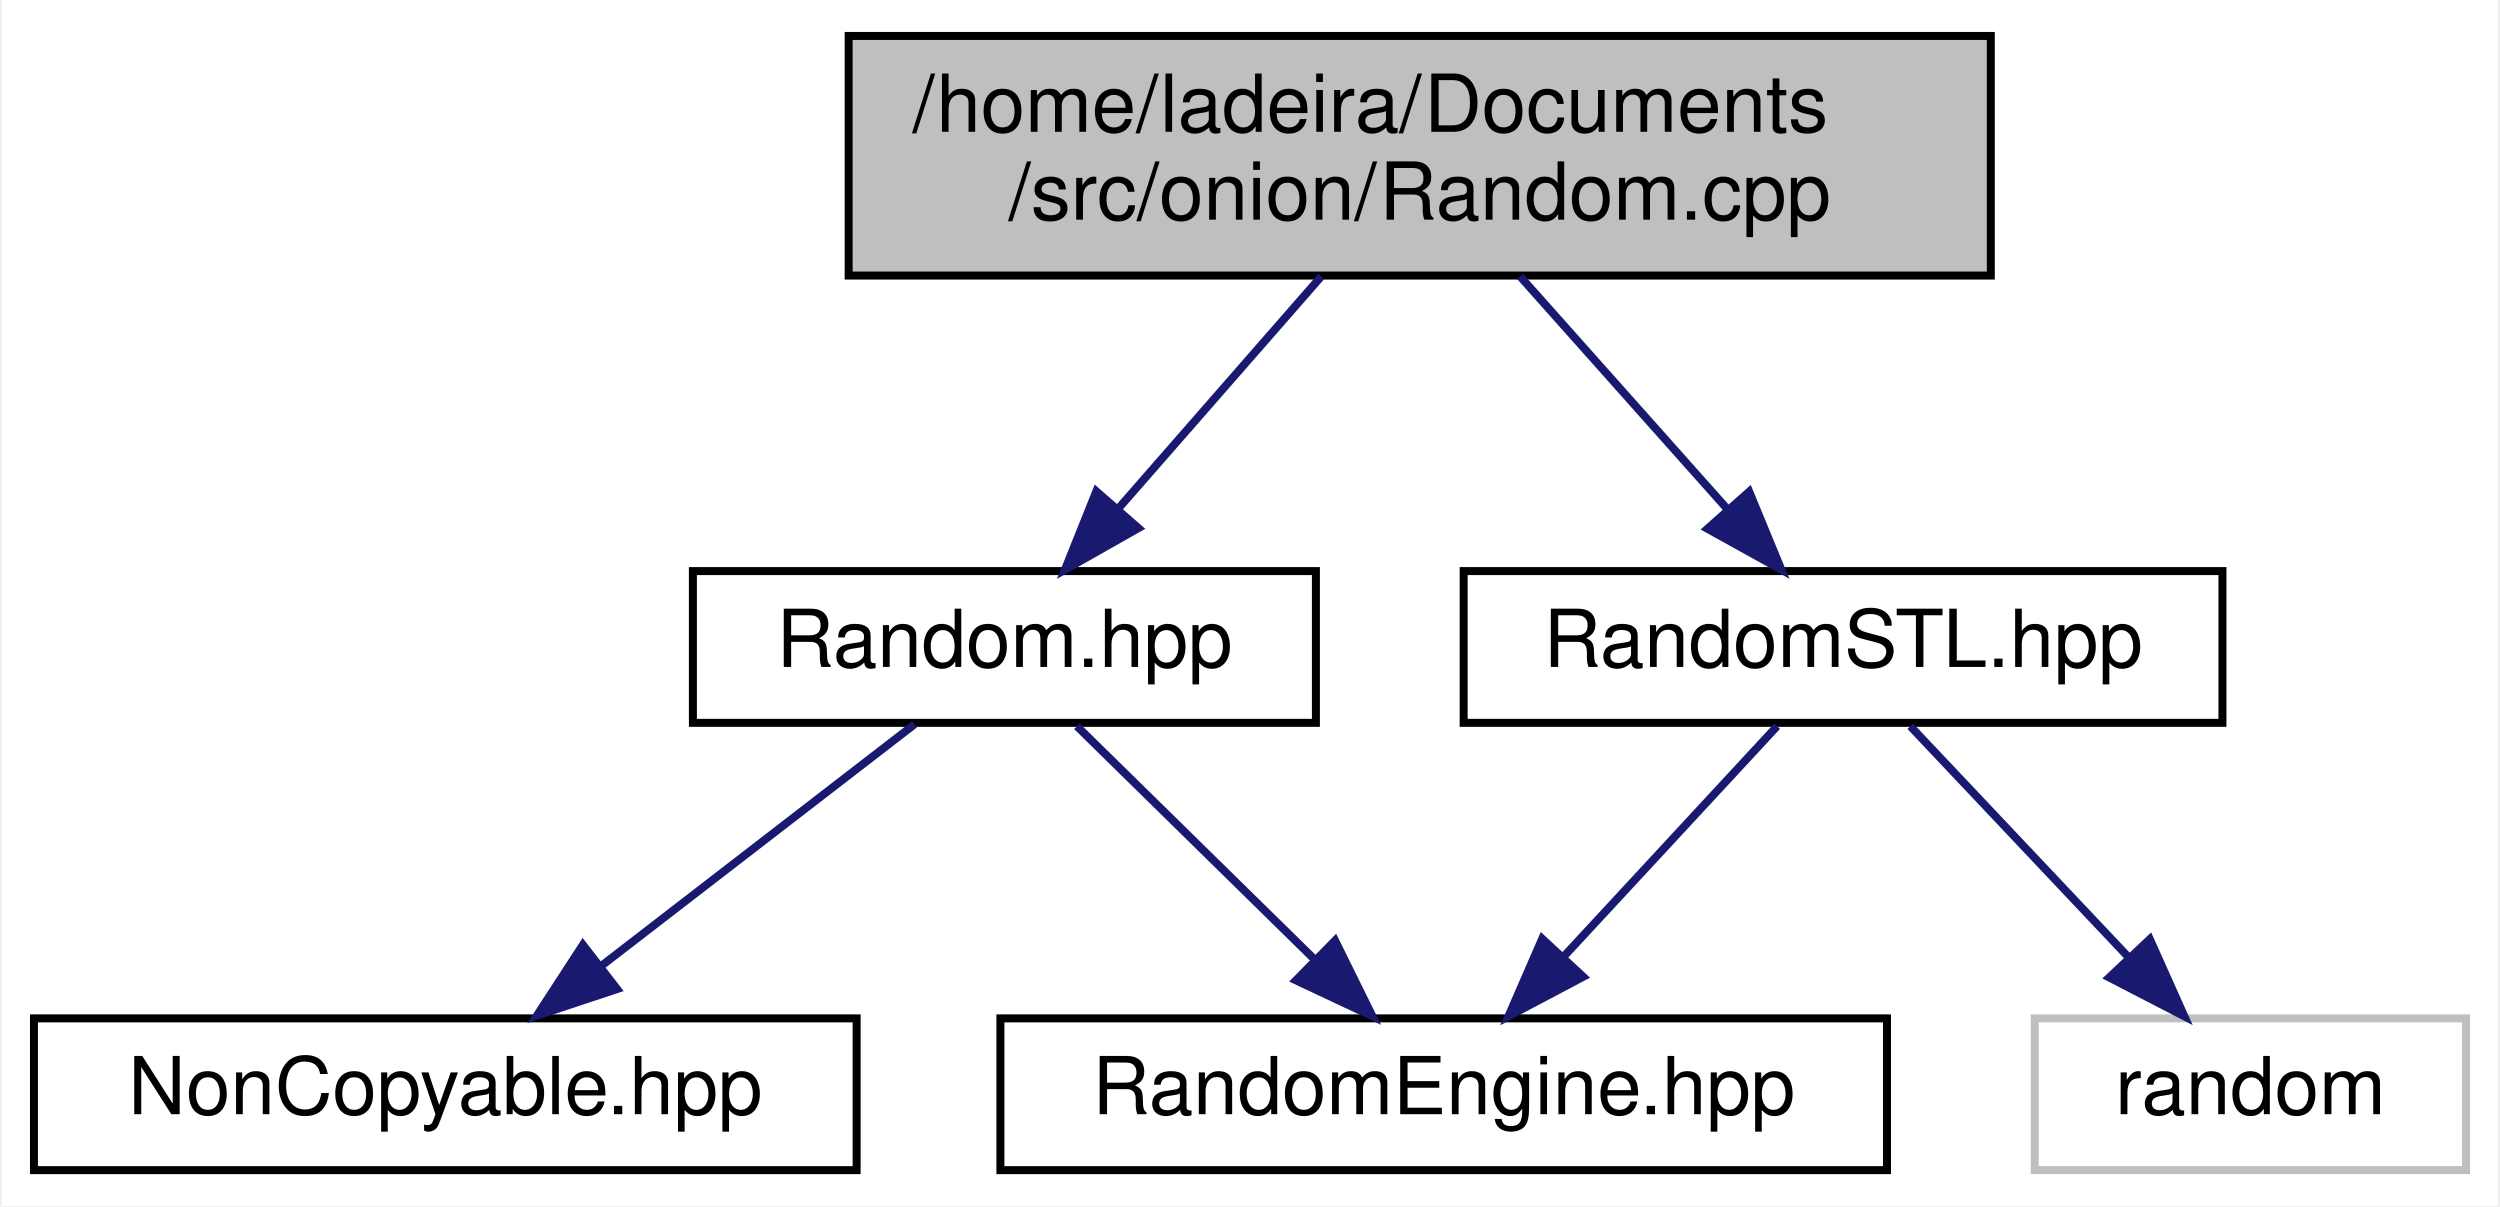
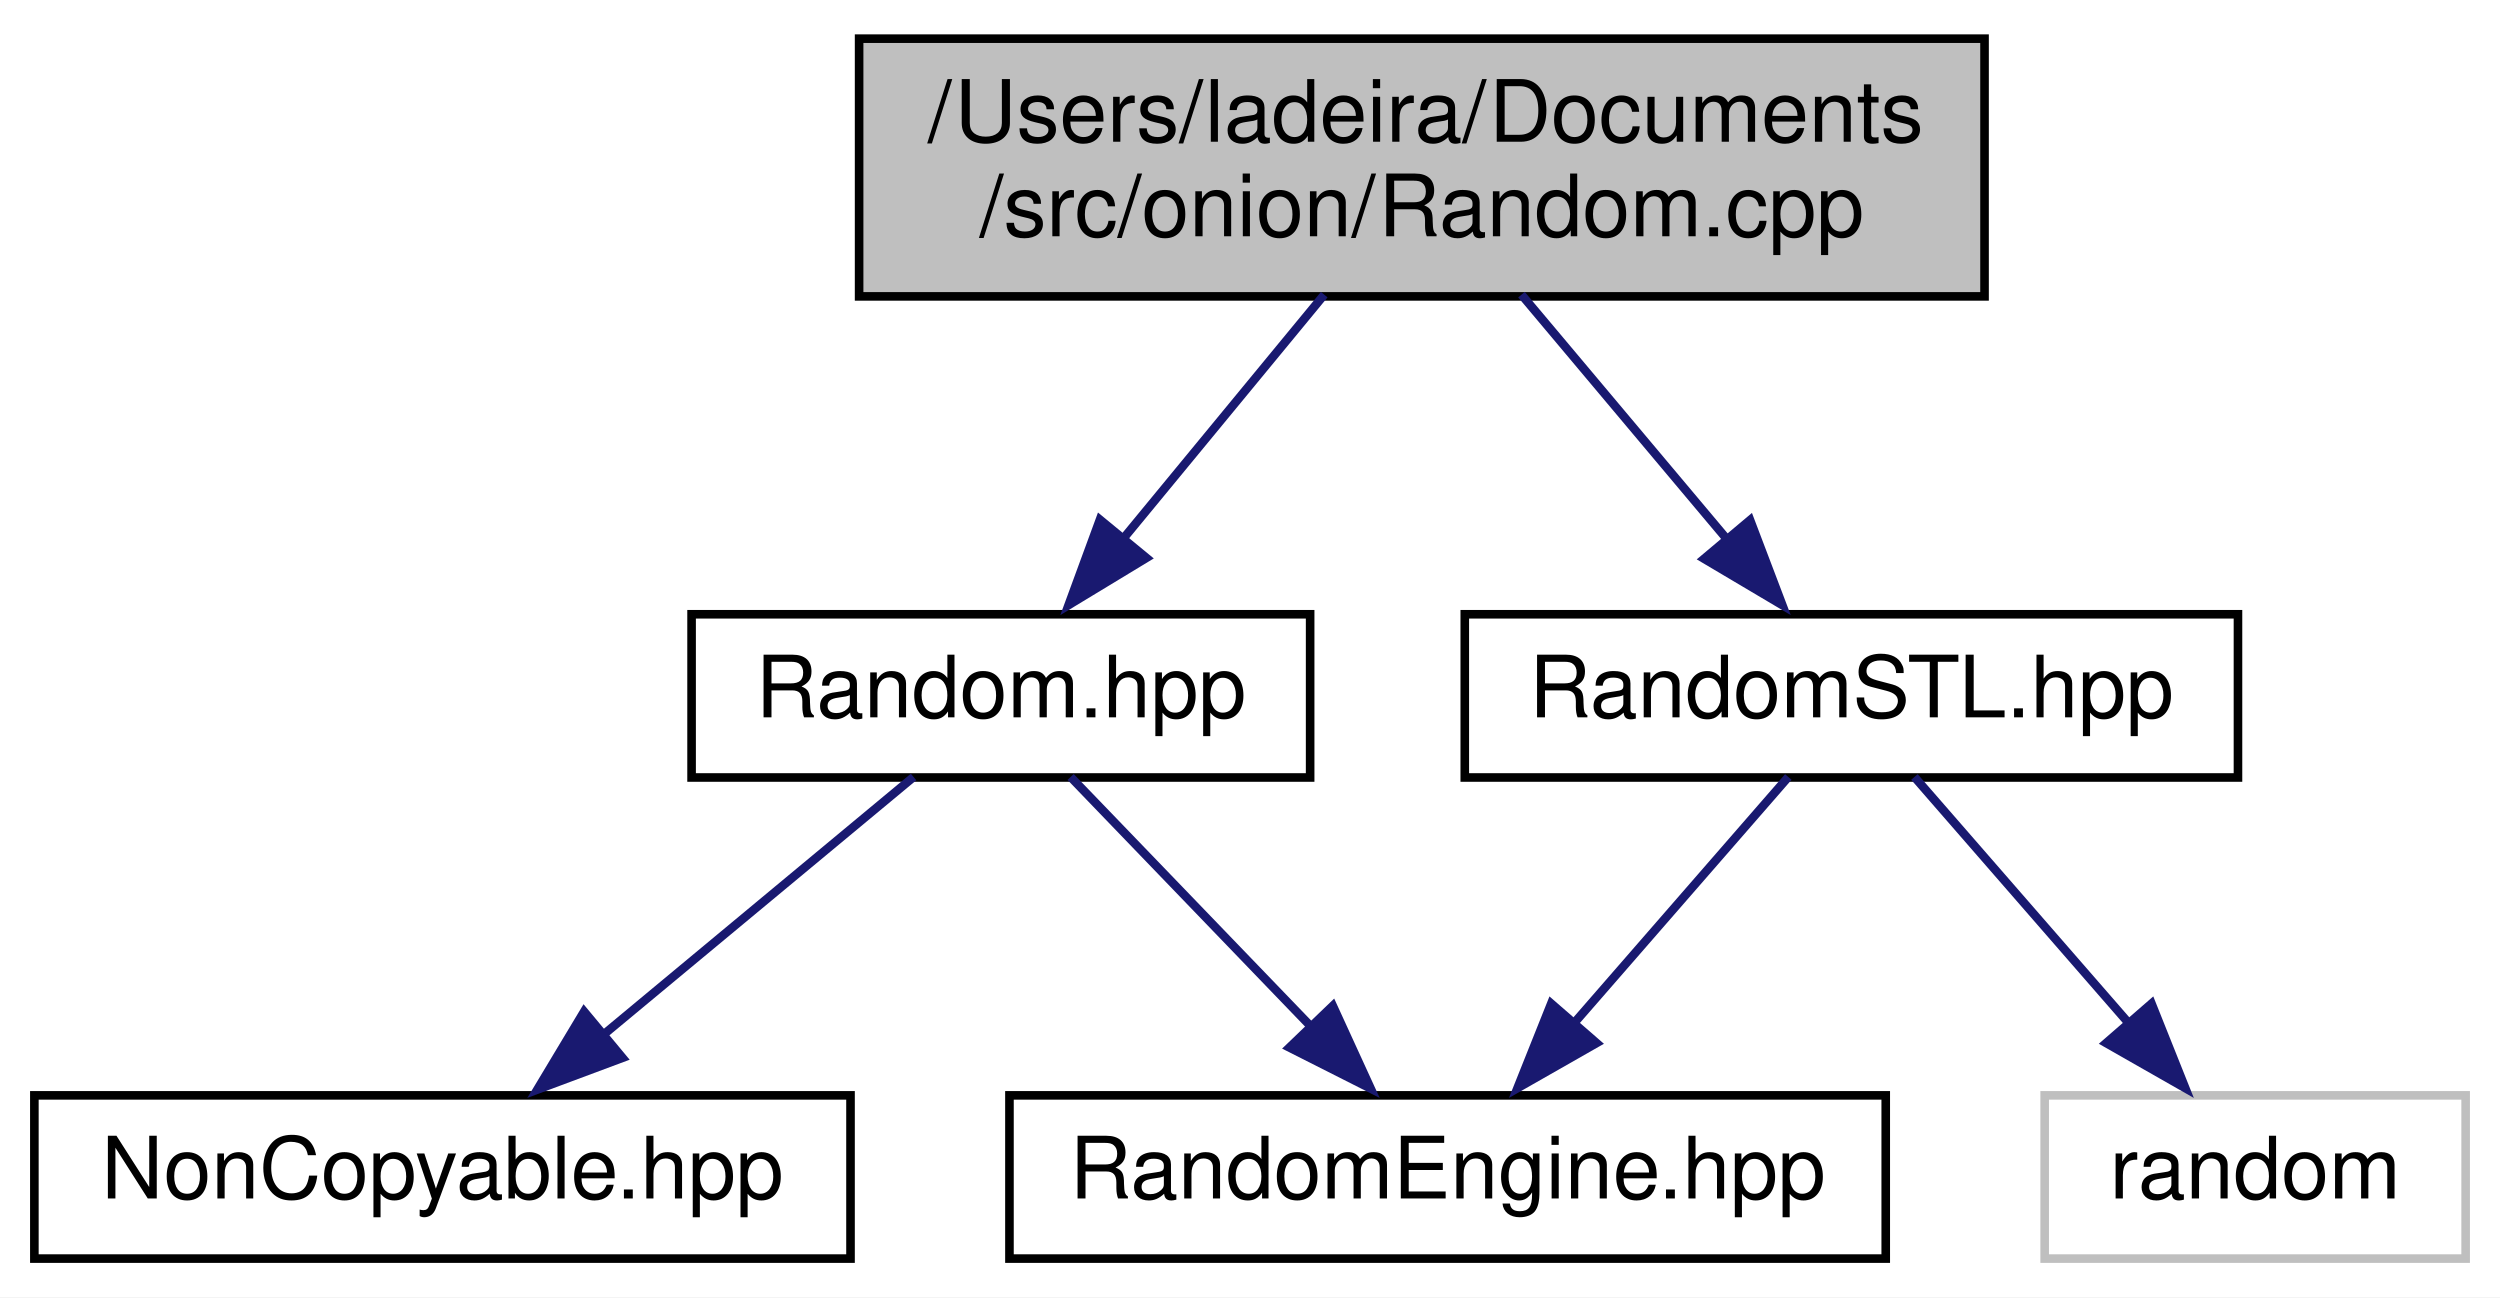
- <svg xmlns="http://www.w3.org/2000/svg" xmlns:xlink="http://www.w3.org/1999/xlink" width="313pt" height="151pt" viewBox="0.00 0.00 312.50 151.00">
+ <svg xmlns="http://www.w3.org/2000/svg" xmlns:xlink="http://www.w3.org/1999/xlink" width="291pt" height="151pt" viewBox="0.00 0.00 291.00 151.00">
  <g id="graph0" class="graph" transform="scale(1 1) rotate(0) translate(4 147)">
-     <polygon fill="white" stroke="transparent" points="-4,4 -4,-147 308.5,-147 308.5,4 -4,4" />
+     <polygon fill="white" stroke="none" points="-4,4 -4,-147 287,-147 287,4 -4,4" />
    <g id="node1" class="node">
      <g id="a_node1">
        <a xlink:title="Implementation of the global RandomEngine object.">
-           <polygon fill="#bfbfbf" stroke="black" points="102,-112.5 102,-142.5 245,-142.5 245,-112.5 102,-112.5" />
-           <text text-anchor="start" x="110" y="-130.5" font-family="Helvetica,sans-Serif" font-size="10.00">/home/ladeira/Documents</text>
-           <text text-anchor="middle" x="173.5" y="-119.5" font-family="Helvetica,sans-Serif" font-size="10.00">/src/onion/Random.cpp</text>
+           <polygon fill="#bfbfbf" stroke="black" points="96,-112.5 96,-142.5 227,-142.5 227,-112.5 96,-112.5" />
+           <text text-anchor="start" x="104" y="-130.5" font-family="Helvetica,sans-Serif" font-size="10.00">/Users/ladeira/Documents</text>
+           <text text-anchor="middle" x="161.5" y="-119.5" font-family="Helvetica,sans-Serif" font-size="10.00">/src/onion/Random.cpp</text>
        </a>
      </g>
    </g>
    <g id="node2" class="node">
      <g id="a_node2">
        <a xlink:href="_random_8hpp.html" target="_top" xlink:title="This header introduces the random number generation (RNG) facilities of the Onion Framework.">
-           <polygon fill="white" stroke="black" points="82.5,-56.5 82.5,-75.5 160.5,-75.5 160.5,-56.5 82.5,-56.5" />
-           <text text-anchor="middle" x="121.5" y="-63.5" font-family="Helvetica,sans-Serif" font-size="10.00">Random.hpp</text>
+           <polygon fill="white" stroke="black" points="76.5,-56.5 76.5,-75.5 148.5,-75.5 148.5,-56.5 76.5,-56.5" />
+           <text text-anchor="middle" x="112.5" y="-63.5" font-family="Helvetica,sans-Serif" font-size="10.00">Random.hpp</text>
        </a>
      </g>
    </g>
    <g id="edge1" class="edge">
-       <path fill="none" stroke="midnightblue" d="M161.18,-112.4C153.54,-103.66 143.71,-92.41 135.74,-83.3" />
-       <polygon fill="midnightblue" stroke="midnightblue" points="138.28,-80.88 129.07,-75.66 133.01,-85.49 138.28,-80.88" />
+       <path fill="none" stroke="midnightblue" d="M150.14,-112.7C143.16,-104.23 134.17,-93.31 126.72,-84.27" />
+       <polygon fill="midnightblue" stroke="midnightblue" points="129.44,-82.06 120.38,-76.57 124.03,-86.51 129.44,-82.06" />
    </g>
    <g id="node5" class="node">
      <g id="a_node5">
        <a xlink:href="_random_s_t_l_8hpp.html" target="_top" xlink:title="Implementation of the RandomEngine interface using C++11 (and above) RNG facilities.">
-           <polygon fill="white" stroke="black" points="179,-56.5 179,-75.5 274,-75.5 274,-56.5 179,-56.5" />
-           <text text-anchor="middle" x="226.5" y="-63.5" font-family="Helvetica,sans-Serif" font-size="10.00">RandomSTL.hpp</text>
+           <polygon fill="white" stroke="black" points="166.5,-56.5 166.5,-75.5 256.5,-75.5 256.5,-56.5 166.5,-56.5" />
+           <text text-anchor="middle" x="211.5" y="-63.5" font-family="Helvetica,sans-Serif" font-size="10.00">RandomSTL.hpp</text>
        </a>
      </g>
    </g>
    <g id="edge4" class="edge">
-       <path fill="none" stroke="midnightblue" d="M186.06,-112.4C193.84,-103.66 203.86,-92.41 211.98,-83.3" />
-       <polygon fill="midnightblue" stroke="midnightblue" points="214.75,-85.45 218.79,-75.66 209.52,-80.8 214.75,-85.45" />
+       <path fill="none" stroke="midnightblue" d="M173.1,-112.7C180.29,-104.14 189.59,-93.08 197.23,-83.98" />
+       <polygon fill="midnightblue" stroke="midnightblue" points="199.71,-86.46 203.47,-76.56 194.36,-81.96 199.71,-86.46" />
    </g>
    <g id="node3" class="node">
      <g id="a_node3">
        <a xlink:href="_random_engine_8hpp.html" target="_top" xlink:title="Declaration of the RandomEngine interface.">
-           <polygon fill="white" stroke="black" points="121,-0.5 121,-19.5 232,-19.5 232,-0.5 121,-0.5" />
-           <text text-anchor="middle" x="176.5" y="-7.5" font-family="Helvetica,sans-Serif" font-size="10.00">RandomEngine.hpp</text>
+           <polygon fill="white" stroke="black" points="113.5,-0.5 113.5,-19.5 215.5,-19.5 215.5,-0.5 113.5,-0.5" />
+           <text text-anchor="middle" x="164.5" y="-7.5" font-family="Helvetica,sans-Serif" font-size="10.00">RandomEngine.hpp</text>
        </a>
      </g>
    </g>
    <g id="edge2" class="edge">
-       <path fill="none" stroke="midnightblue" d="M130.58,-56.08C138.67,-48.14 150.7,-36.34 160.41,-26.8" />
-       <polygon fill="midnightblue" stroke="midnightblue" points="162.9,-29.25 167.59,-19.75 158,-24.26 162.9,-29.25" />
+       <path fill="none" stroke="midnightblue" d="M120.62,-56.56C128.15,-48.75 139.54,-36.92 148.83,-27.27" />
+       <polygon fill="midnightblue" stroke="midnightblue" points="151.14,-29.92 155.55,-20.29 146.09,-25.07 151.14,-29.92" />
    </g>
    <g id="node4" class="node">
      <g id="a_node4">
        <a xlink:href="_non_copyable_8hpp.html" target="_top" xlink:title="Contains the declaration of the NonCopyable class.">
-           <polygon fill="white" stroke="black" points="0,-0.5 0,-19.5 103,-19.5 103,-0.5 0,-0.5" />
-           <text text-anchor="middle" x="51.5" y="-7.5" font-family="Helvetica,sans-Serif" font-size="10.00">NonCopyable.hpp</text>
+           <polygon fill="white" stroke="black" points="0,-0.5 0,-19.5 95,-19.5 95,-0.5 0,-0.5" />
+           <text text-anchor="middle" x="47.5" y="-7.5" font-family="Helvetica,sans-Serif" font-size="10.00">NonCopyable.hpp</text>
        </a>
      </g>
    </g>
    <g id="edge3" class="edge">
-       <path fill="none" stroke="midnightblue" d="M110.25,-56.32C99.7,-48.18 83.7,-35.84 71.06,-26.09" />
-       <polygon fill="midnightblue" stroke="midnightblue" points="73.01,-23.17 62.95,-19.83 68.73,-28.71 73.01,-23.17" />
+       <path fill="none" stroke="midnightblue" d="M102.34,-56.56C92.65,-48.51 77.82,-36.19 66.03,-26.39" />
+       <polygon fill="midnightblue" stroke="midnightblue" points="68.46,-23.87 58.54,-20.17 63.99,-29.25 68.46,-23.87" />
    </g>
    <g id="edge5" class="edge">
-       <path fill="none" stroke="midnightblue" d="M218.24,-56.08C211.04,-48.3 200.39,-36.8 191.65,-27.37" />
-       <polygon fill="midnightblue" stroke="midnightblue" points="193.97,-24.71 184.6,-19.75 188.83,-29.47 193.97,-24.71" />
+       <path fill="none" stroke="midnightblue" d="M204.16,-56.56C197.5,-48.91 187.48,-37.4 179.18,-27.86" />
+       <polygon fill="midnightblue" stroke="midnightblue" points="181.84,-25.59 172.63,-20.34 176.56,-30.18 181.84,-25.59" />
    </g>
    <g id="node6" class="node">
      <g id="a_node6">
        <a xlink:title=" ">
-           <polygon fill="white" stroke="#bfbfbf" points="250.5,-0.5 250.5,-19.5 304.5,-19.5 304.5,-0.5 250.5,-0.5" />
-           <text text-anchor="middle" x="277.5" y="-7.5" font-family="Helvetica,sans-Serif" font-size="10.00">random</text>
+           <polygon fill="white" stroke="#bfbfbf" points="234,-0.5 234,-19.5 283,-19.5 283,-0.5 234,-0.5" />
+           <text text-anchor="middle" x="258.5" y="-7.5" font-family="Helvetica,sans-Serif" font-size="10.00">random</text>
        </a>
      </g>
    </g>
    <g id="edge6" class="edge">
-       <path fill="none" stroke="midnightblue" d="M234.92,-56.08C242.35,-48.22 253.35,-36.57 262.31,-27.08" />
-       <polygon fill="midnightblue" stroke="midnightblue" points="264.91,-29.42 269.24,-19.75 259.82,-24.62 264.91,-29.42" />
+       <path fill="none" stroke="midnightblue" d="M218.84,-56.56C225.5,-48.91 235.52,-37.4 243.82,-27.86" />
+       <polygon fill="midnightblue" stroke="midnightblue" points="246.44,-30.18 250.37,-20.34 241.16,-25.59 246.44,-30.18" />
    </g>
  </g>
</svg>
